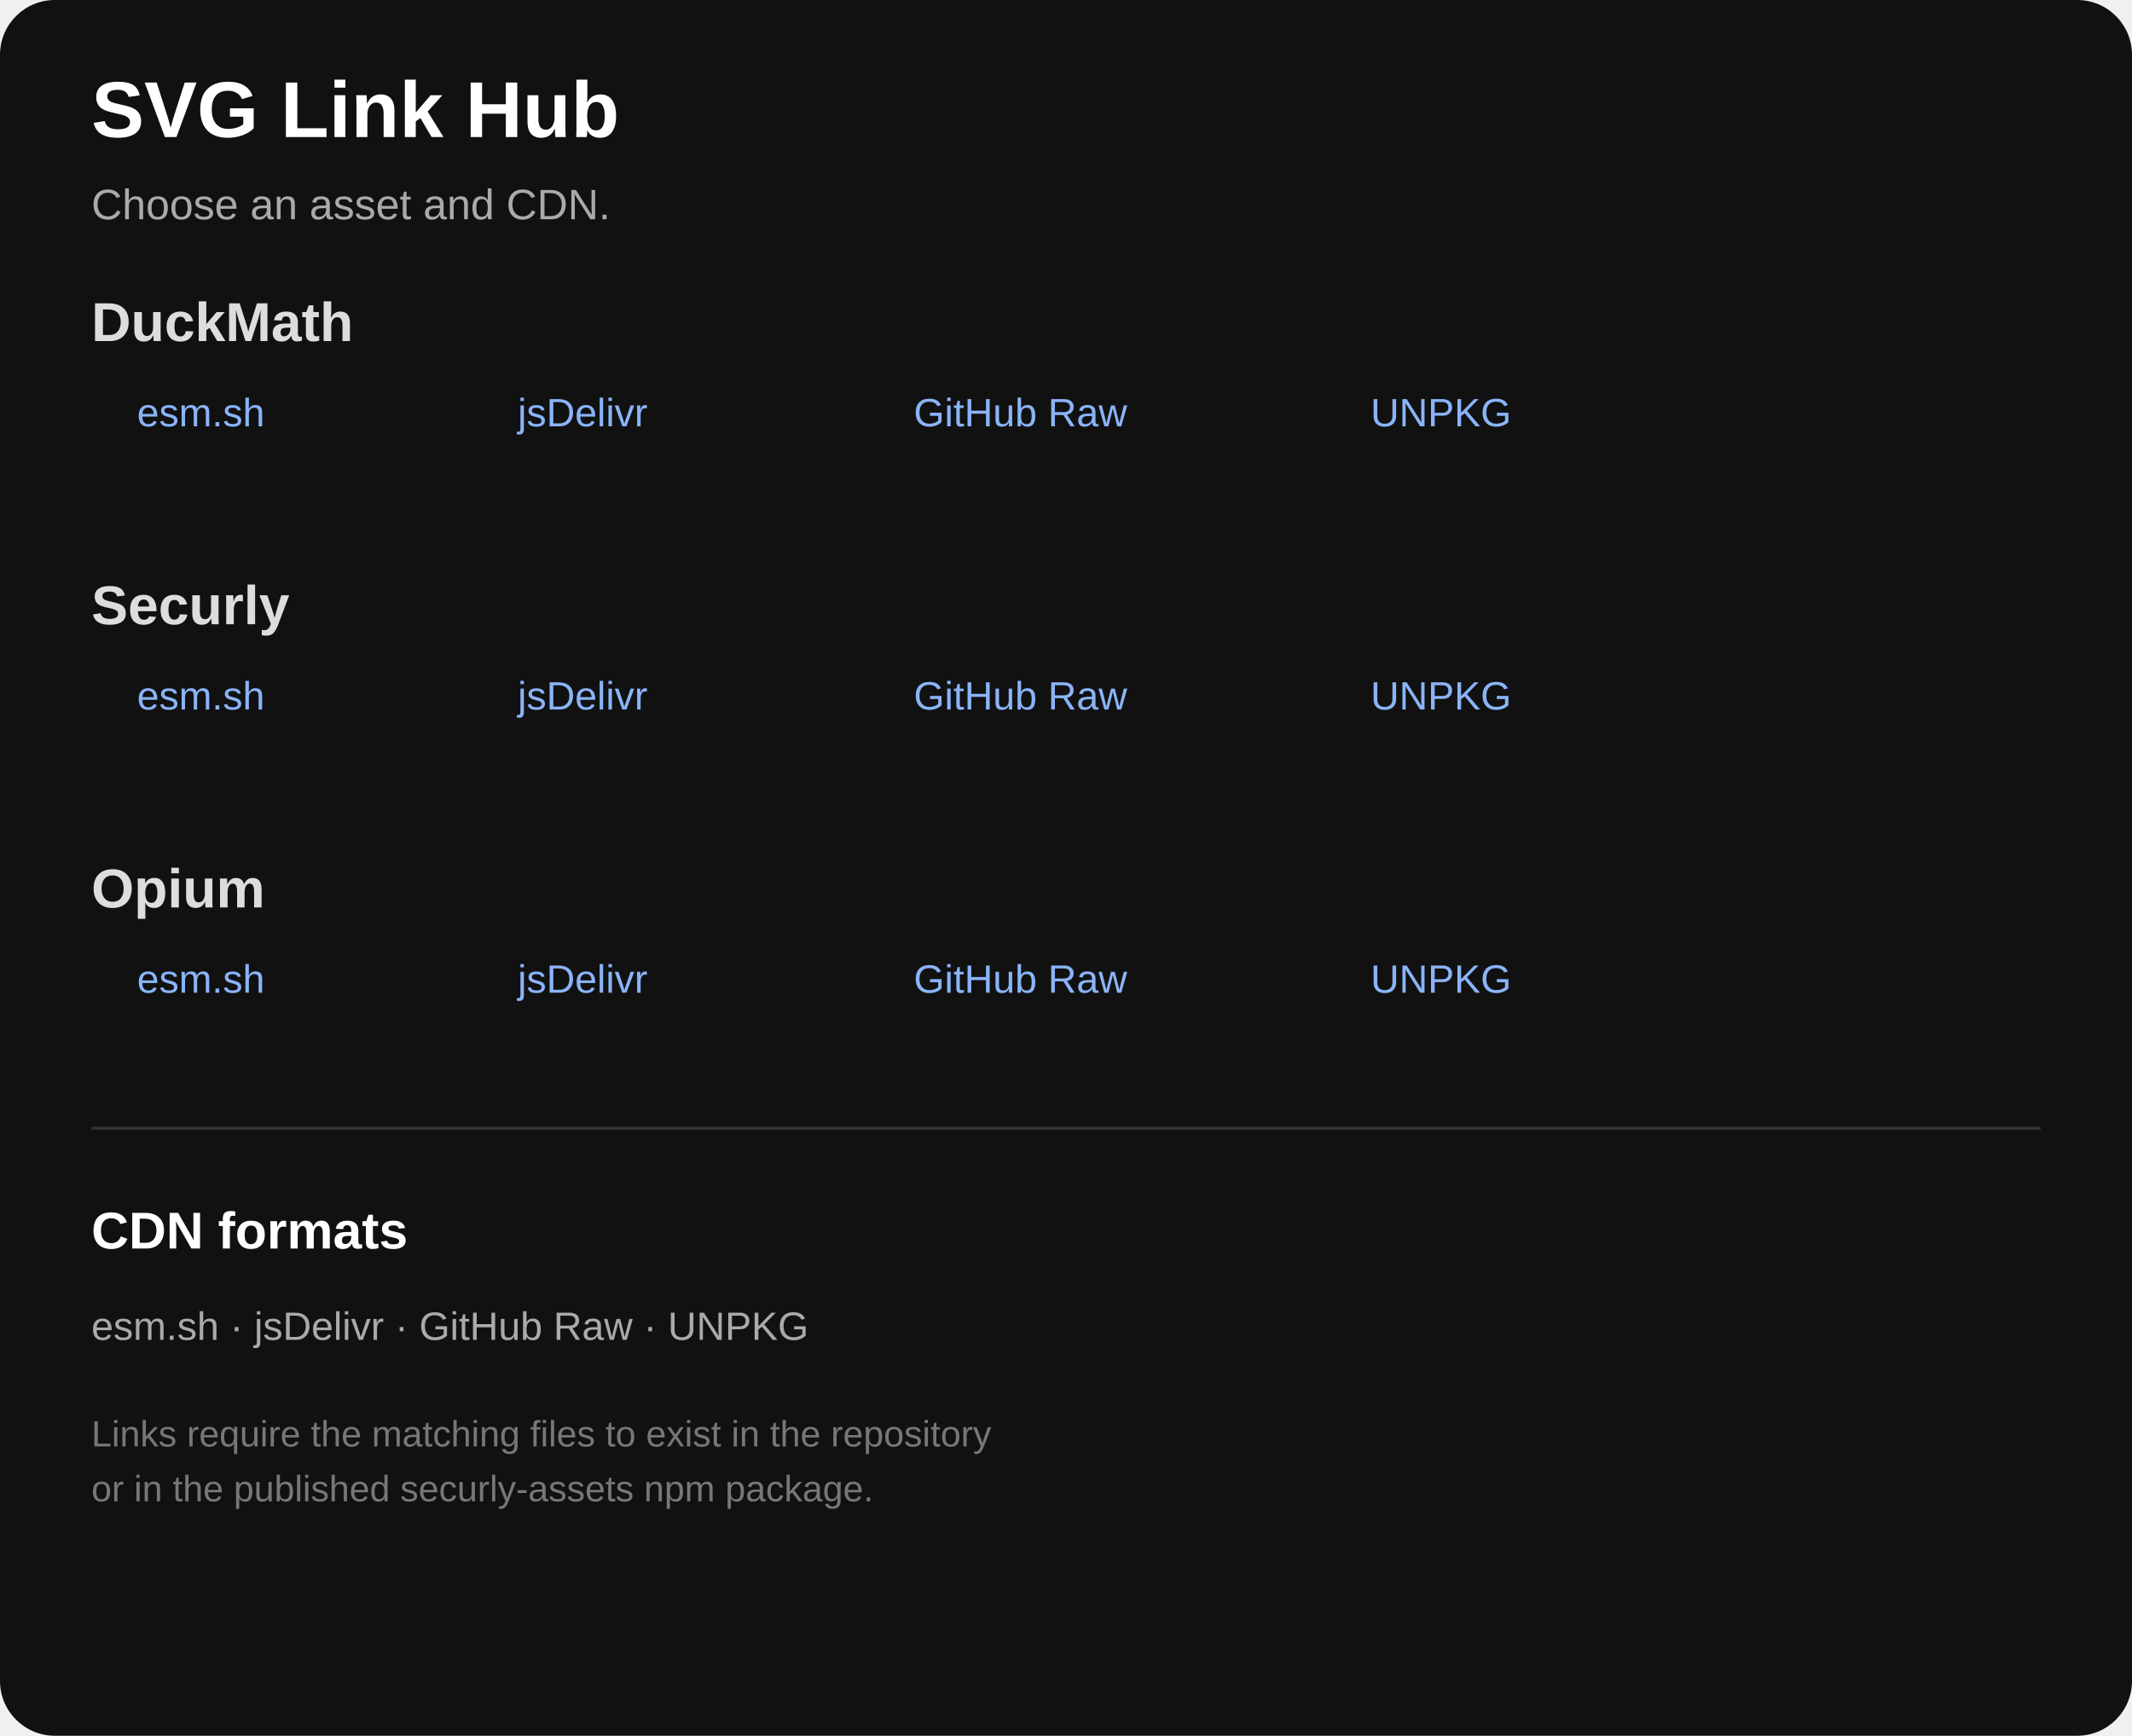
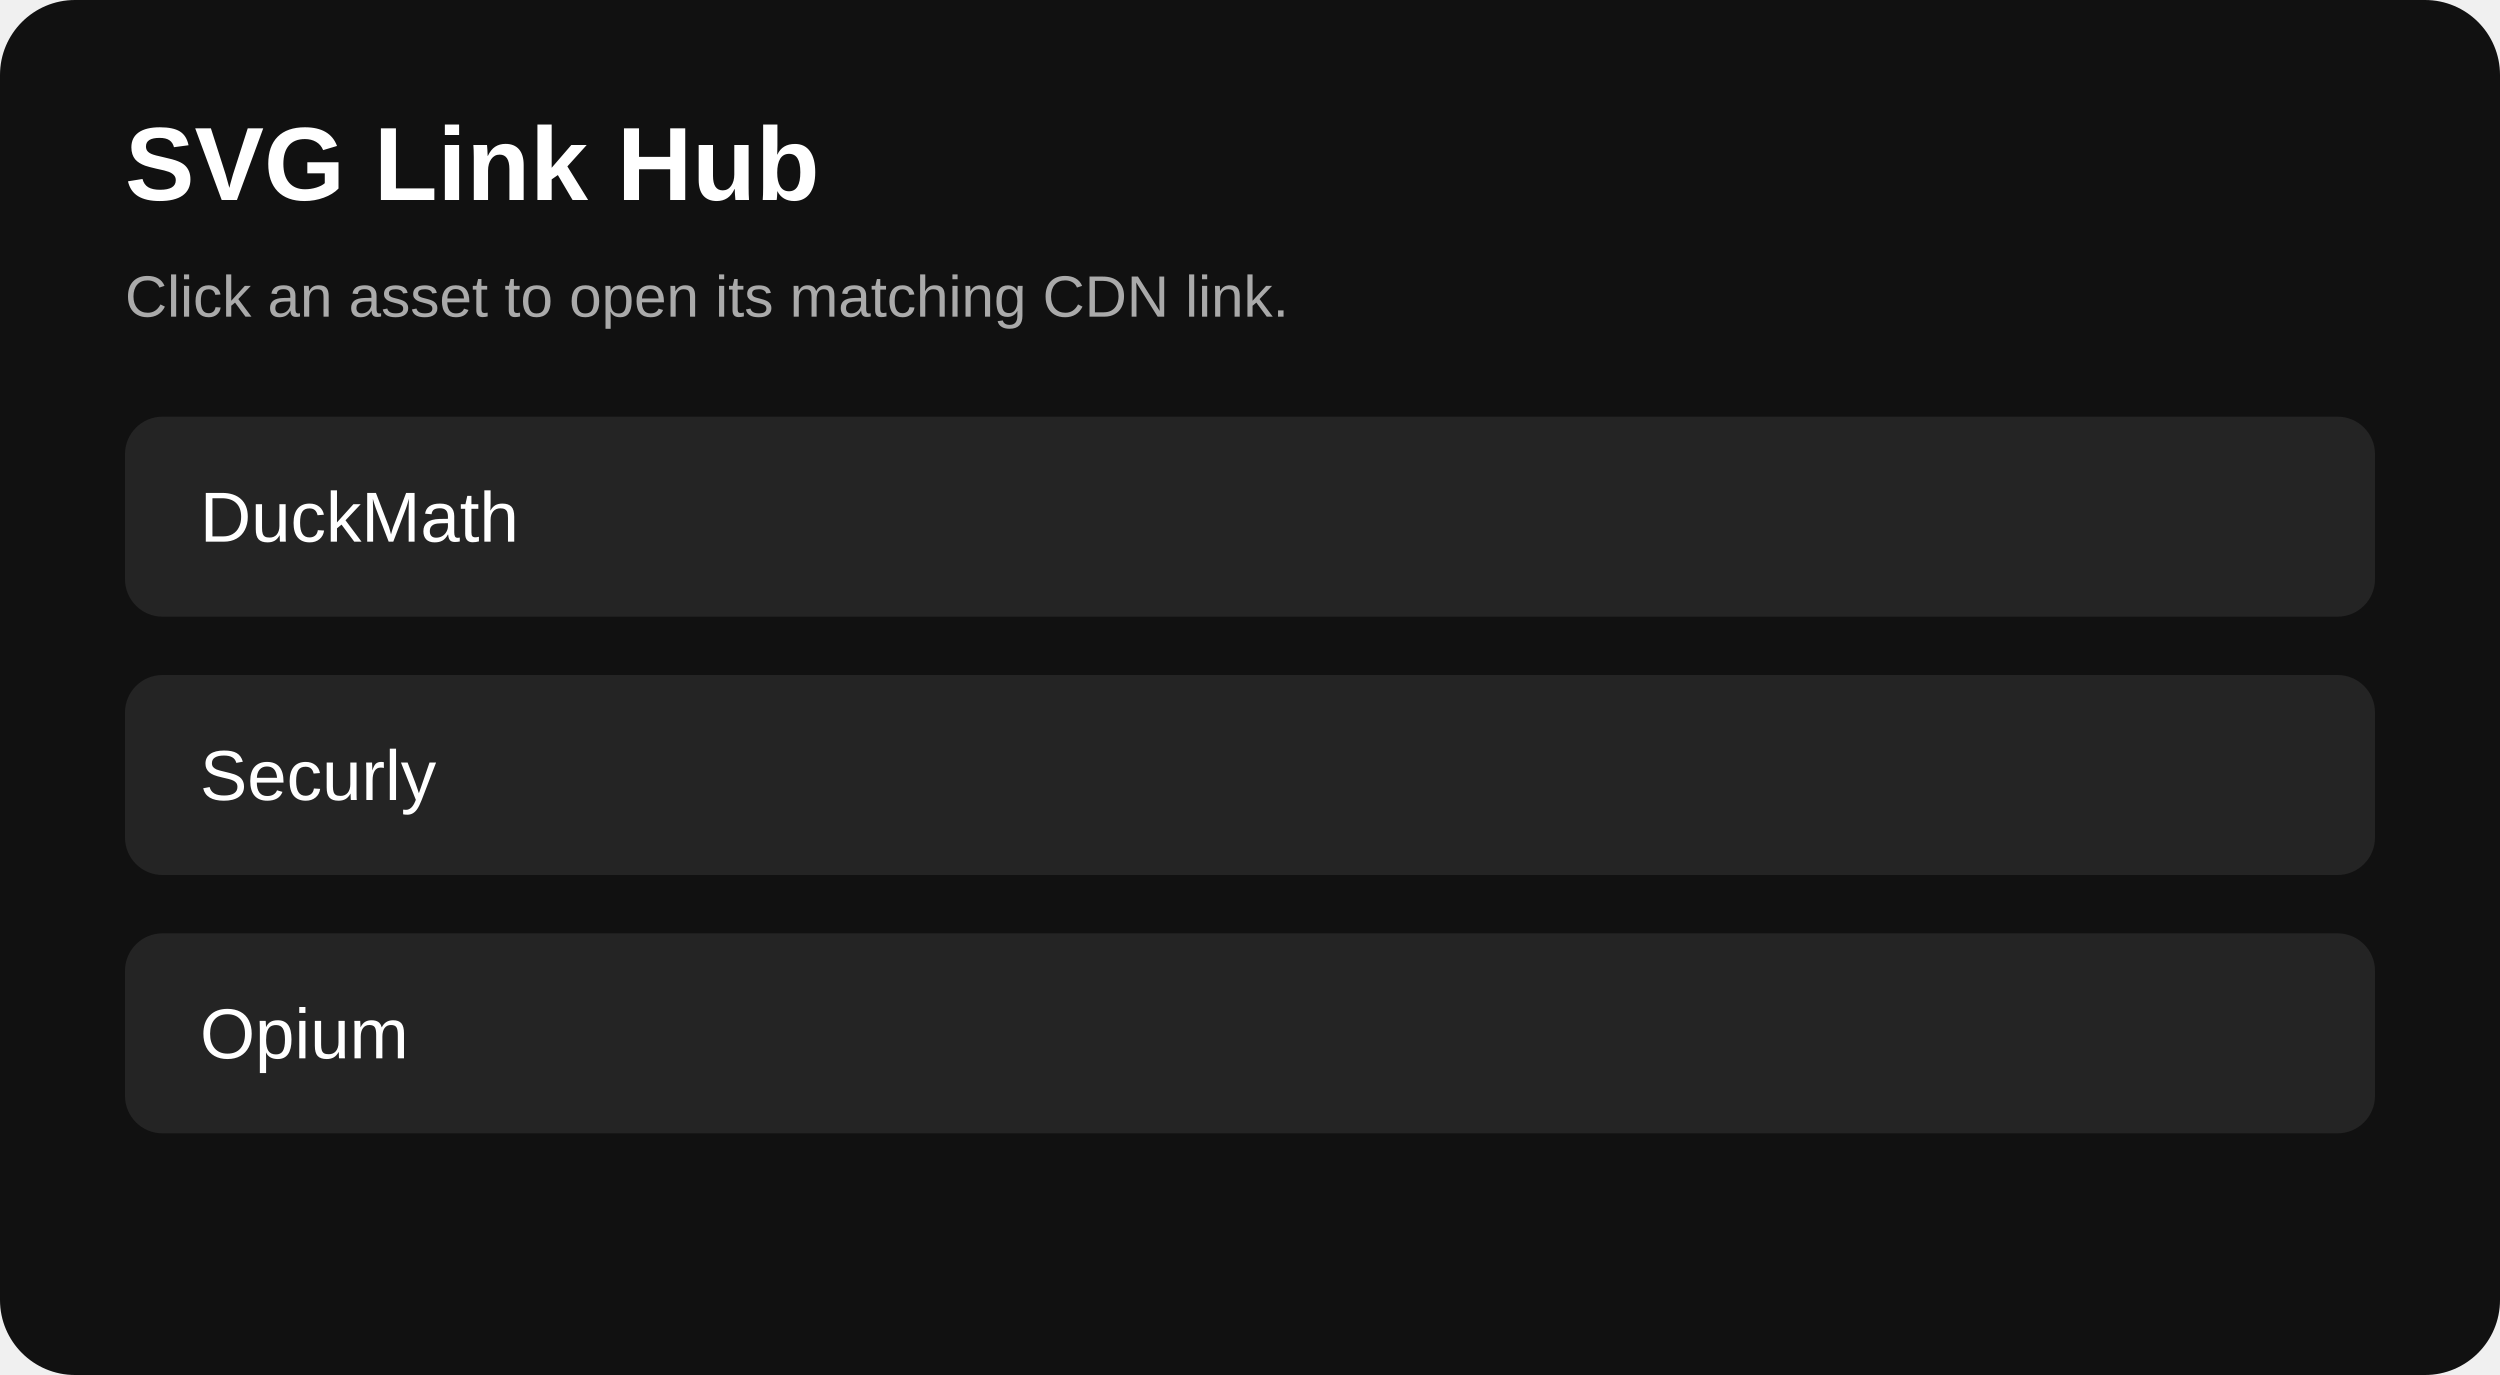
- <svg xmlns="http://www.w3.org/2000/svg" width="700" height="570" viewBox="0 0 700 570">
-   <rect width="700" height="570" rx="18" fill="#111" />
-   <text x="30" y="45" fill="white" font-size="26" font-family="Arial" font-weight="bold">SVG Link Hub</text>
-   <text x="30" y="72" fill="#aaa" font-size="14" font-family="Arial">Choose an asset and CDN.</text>
-   <text x="30" y="112" fill="#ddd" font-size="18" font-family="Arial" font-weight="bold">DuckMath</text>
-   <a href="https://esm.sh/gh/theofficalnothing-arch/securly@main/duckmath.svg">
-     <text x="45" y="140" fill="#8ab4f8" font-size="13" font-family="Arial">esm.sh</text>
+ <svg xmlns="http://www.w3.org/2000/svg" width="600" height="330" viewBox="0 0 600 330">
+   <rect width="600" height="330" rx="18" fill="#111" />
+   <text x="30" y="48" fill="white" font-size="25" font-family="Arial" font-weight="bold">SVG Link Hub</text>
+   <text x="30" y="76" fill="#aaa" font-size="14" font-family="Arial">Click an asset to open its matching CDN link.</text>
+   <a id="duckmath" href="https://cdn.jsdelivr.net/gh/theofficalnothing-arch/securly@main/duckmath.svg">
+     <rect x="30" y="100" width="540" height="48" rx="9" fill="#242424" />
+     <text x="48" y="130" fill="white" font-size="17" font-family="Arial">DuckMath</text>
  </a>
-   <a href="https://cdn.jsdelivr.net/gh/theofficalnothing-arch/securly@main/duckmath.svg">
-     <text x="170" y="140" fill="#8ab4f8" font-size="13" font-family="Arial">jsDelivr</text>
+   <a id="securly" href="https://cdn.jsdelivr.net/gh/theofficalnothing-arch/securly@main/securly.svg">
+     <rect x="30" y="162" width="540" height="48" rx="9" fill="#242424" />
+     <text x="48" y="192" fill="white" font-size="17" font-family="Arial">Securly</text>
  </a>
-   <a href="https://raw.githubusercontent.com/theofficalnothing-arch/securly/main/duckmath.svg">
-     <text x="300" y="140" fill="#8ab4f8" font-size="13" font-family="Arial">GitHub Raw</text>
+   <a id="opium" href="https://cdn.jsdelivr.net/gh/theofficalnothing-arch/securly@main/svg/icon.svg">
+     <rect x="30" y="224" width="540" height="48" rx="9" fill="#242424" />
+     <text x="48" y="254" fill="white" font-size="17" font-family="Arial">Opium</text>
  </a>
-   <a href="https://unpkg.com/securly-assets@1.0.1/duckmath.svg">
-     <text x="450" y="140" fill="#8ab4f8" font-size="13" font-family="Arial">UNPKG</text>
-   </a>
-   <text x="30" y="205" fill="#ddd" font-size="18" font-family="Arial" font-weight="bold">Securly</text>
-   <a href="https://esm.sh/gh/theofficalnothing-arch/securly@main/securly.svg">
-     <text x="45" y="233" fill="#8ab4f8" font-size="13" font-family="Arial">esm.sh</text>
-   </a>
-   <a href="https://cdn.jsdelivr.net/gh/theofficalnothing-arch/securly@main/securly.svg">
-     <text x="170" y="233" fill="#8ab4f8" font-size="13" font-family="Arial">jsDelivr</text>
-   </a>
-   <a href="https://raw.githubusercontent.com/theofficalnothing-arch/securly/main/securly.svg">
-     <text x="300" y="233" fill="#8ab4f8" font-size="13" font-family="Arial">GitHub Raw</text>
-   </a>
-   <a href="https://unpkg.com/securly-assets@1.0.1/securly.svg">
-     <text x="450" y="233" fill="#8ab4f8" font-size="13" font-family="Arial">UNPKG</text>
-   </a>
-   <text x="30" y="298" fill="#ddd" font-size="18" font-family="Arial" font-weight="bold">Opium</text>
-   <a href="https://esm.sh/gh/theofficalnothing-arch/securly@main/svg/icon.svg">
-     <text x="45" y="326" fill="#8ab4f8" font-size="13" font-family="Arial">esm.sh</text>
-   </a>
-   <a href="https://cdn.jsdelivr.net/gh/theofficalnothing-arch/securly@main/svg/icon.svg">
-     <text x="170" y="326" fill="#8ab4f8" font-size="13" font-family="Arial">jsDelivr</text>
-   </a>
-   <a href="https://raw.githubusercontent.com/theofficalnothing-arch/securly/main/svg/icon.svg">
-     <text x="300" y="326" fill="#8ab4f8" font-size="13" font-family="Arial">GitHub Raw</text>
-   </a>
-   <a href="https://unpkg.com/securly-assets@1.0.1/svg/icon.svg">
-     <text x="450" y="326" fill="#8ab4f8" font-size="13" font-family="Arial">UNPKG</text>
-   </a>
-   <rect x="30" y="370" width="640" height="1" fill="#333" />
-   <text x="30" y="410" fill="white" font-size="17" font-family="Arial" font-weight="bold">CDN formats</text>
-   <text x="30" y="440" fill="#aaa" font-size="13" font-family="Arial">esm.sh · jsDelivr · GitHub Raw · UNPKG</text>
-   <text x="30" y="475" fill="#777" font-size="12" font-family="Arial">Links require the matching files to exist in the repository</text>
-   <text x="30" y="493" fill="#777" font-size="12" font-family="Arial">or in the published securly-assets npm package.</text>
</svg>
